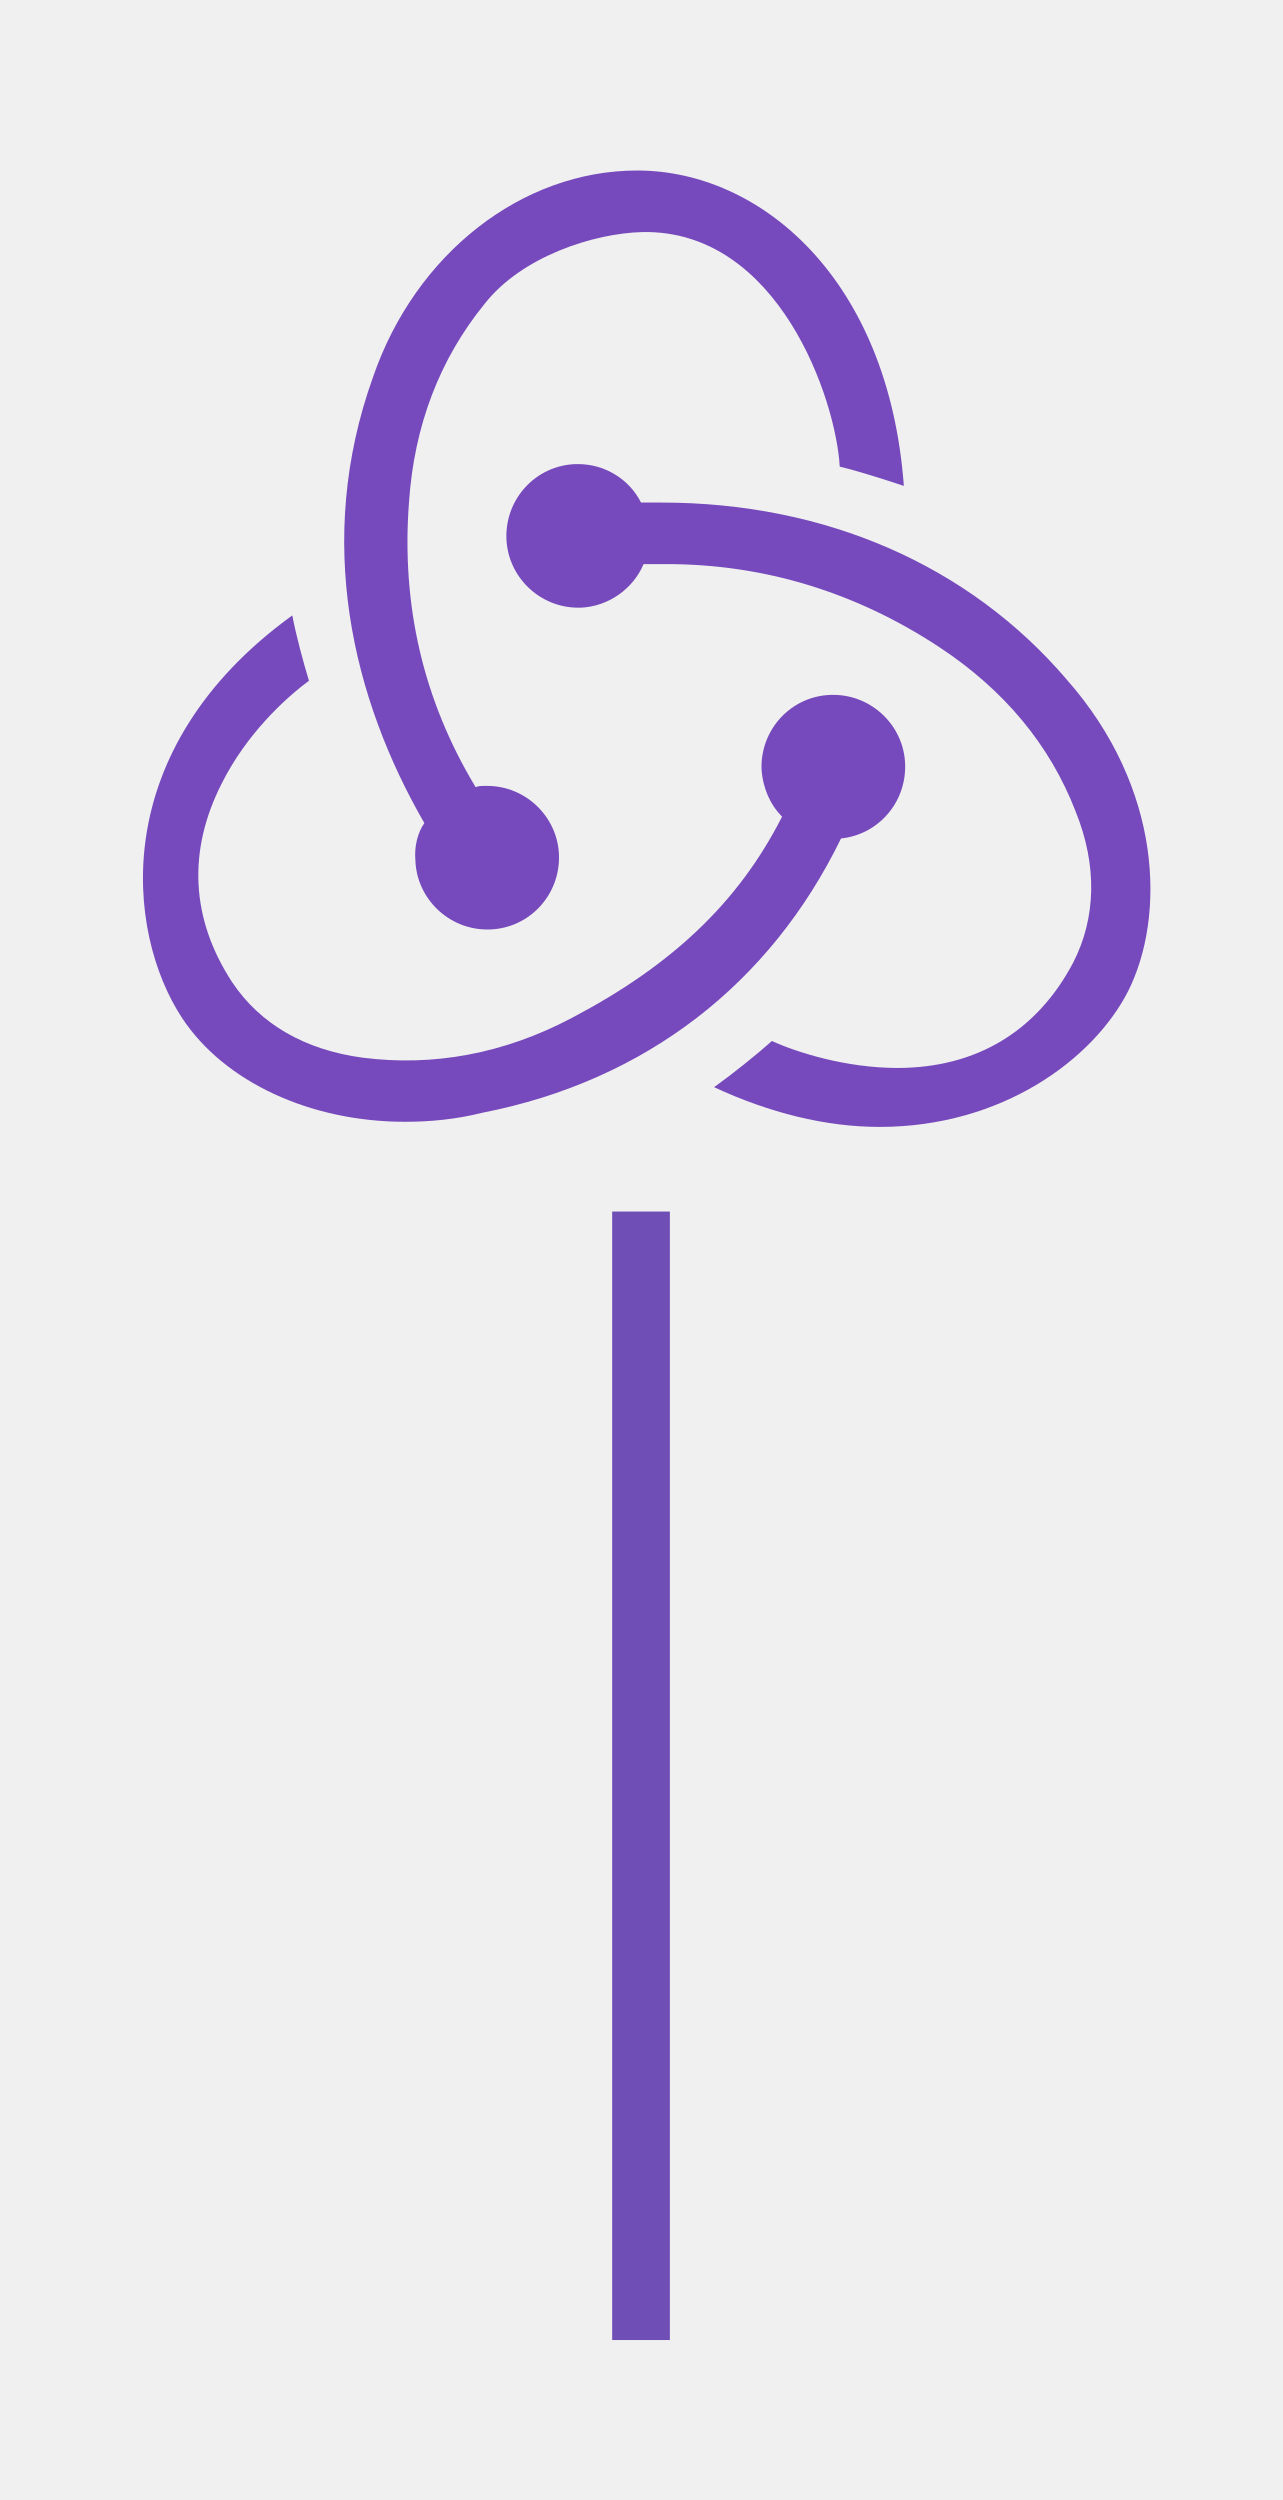
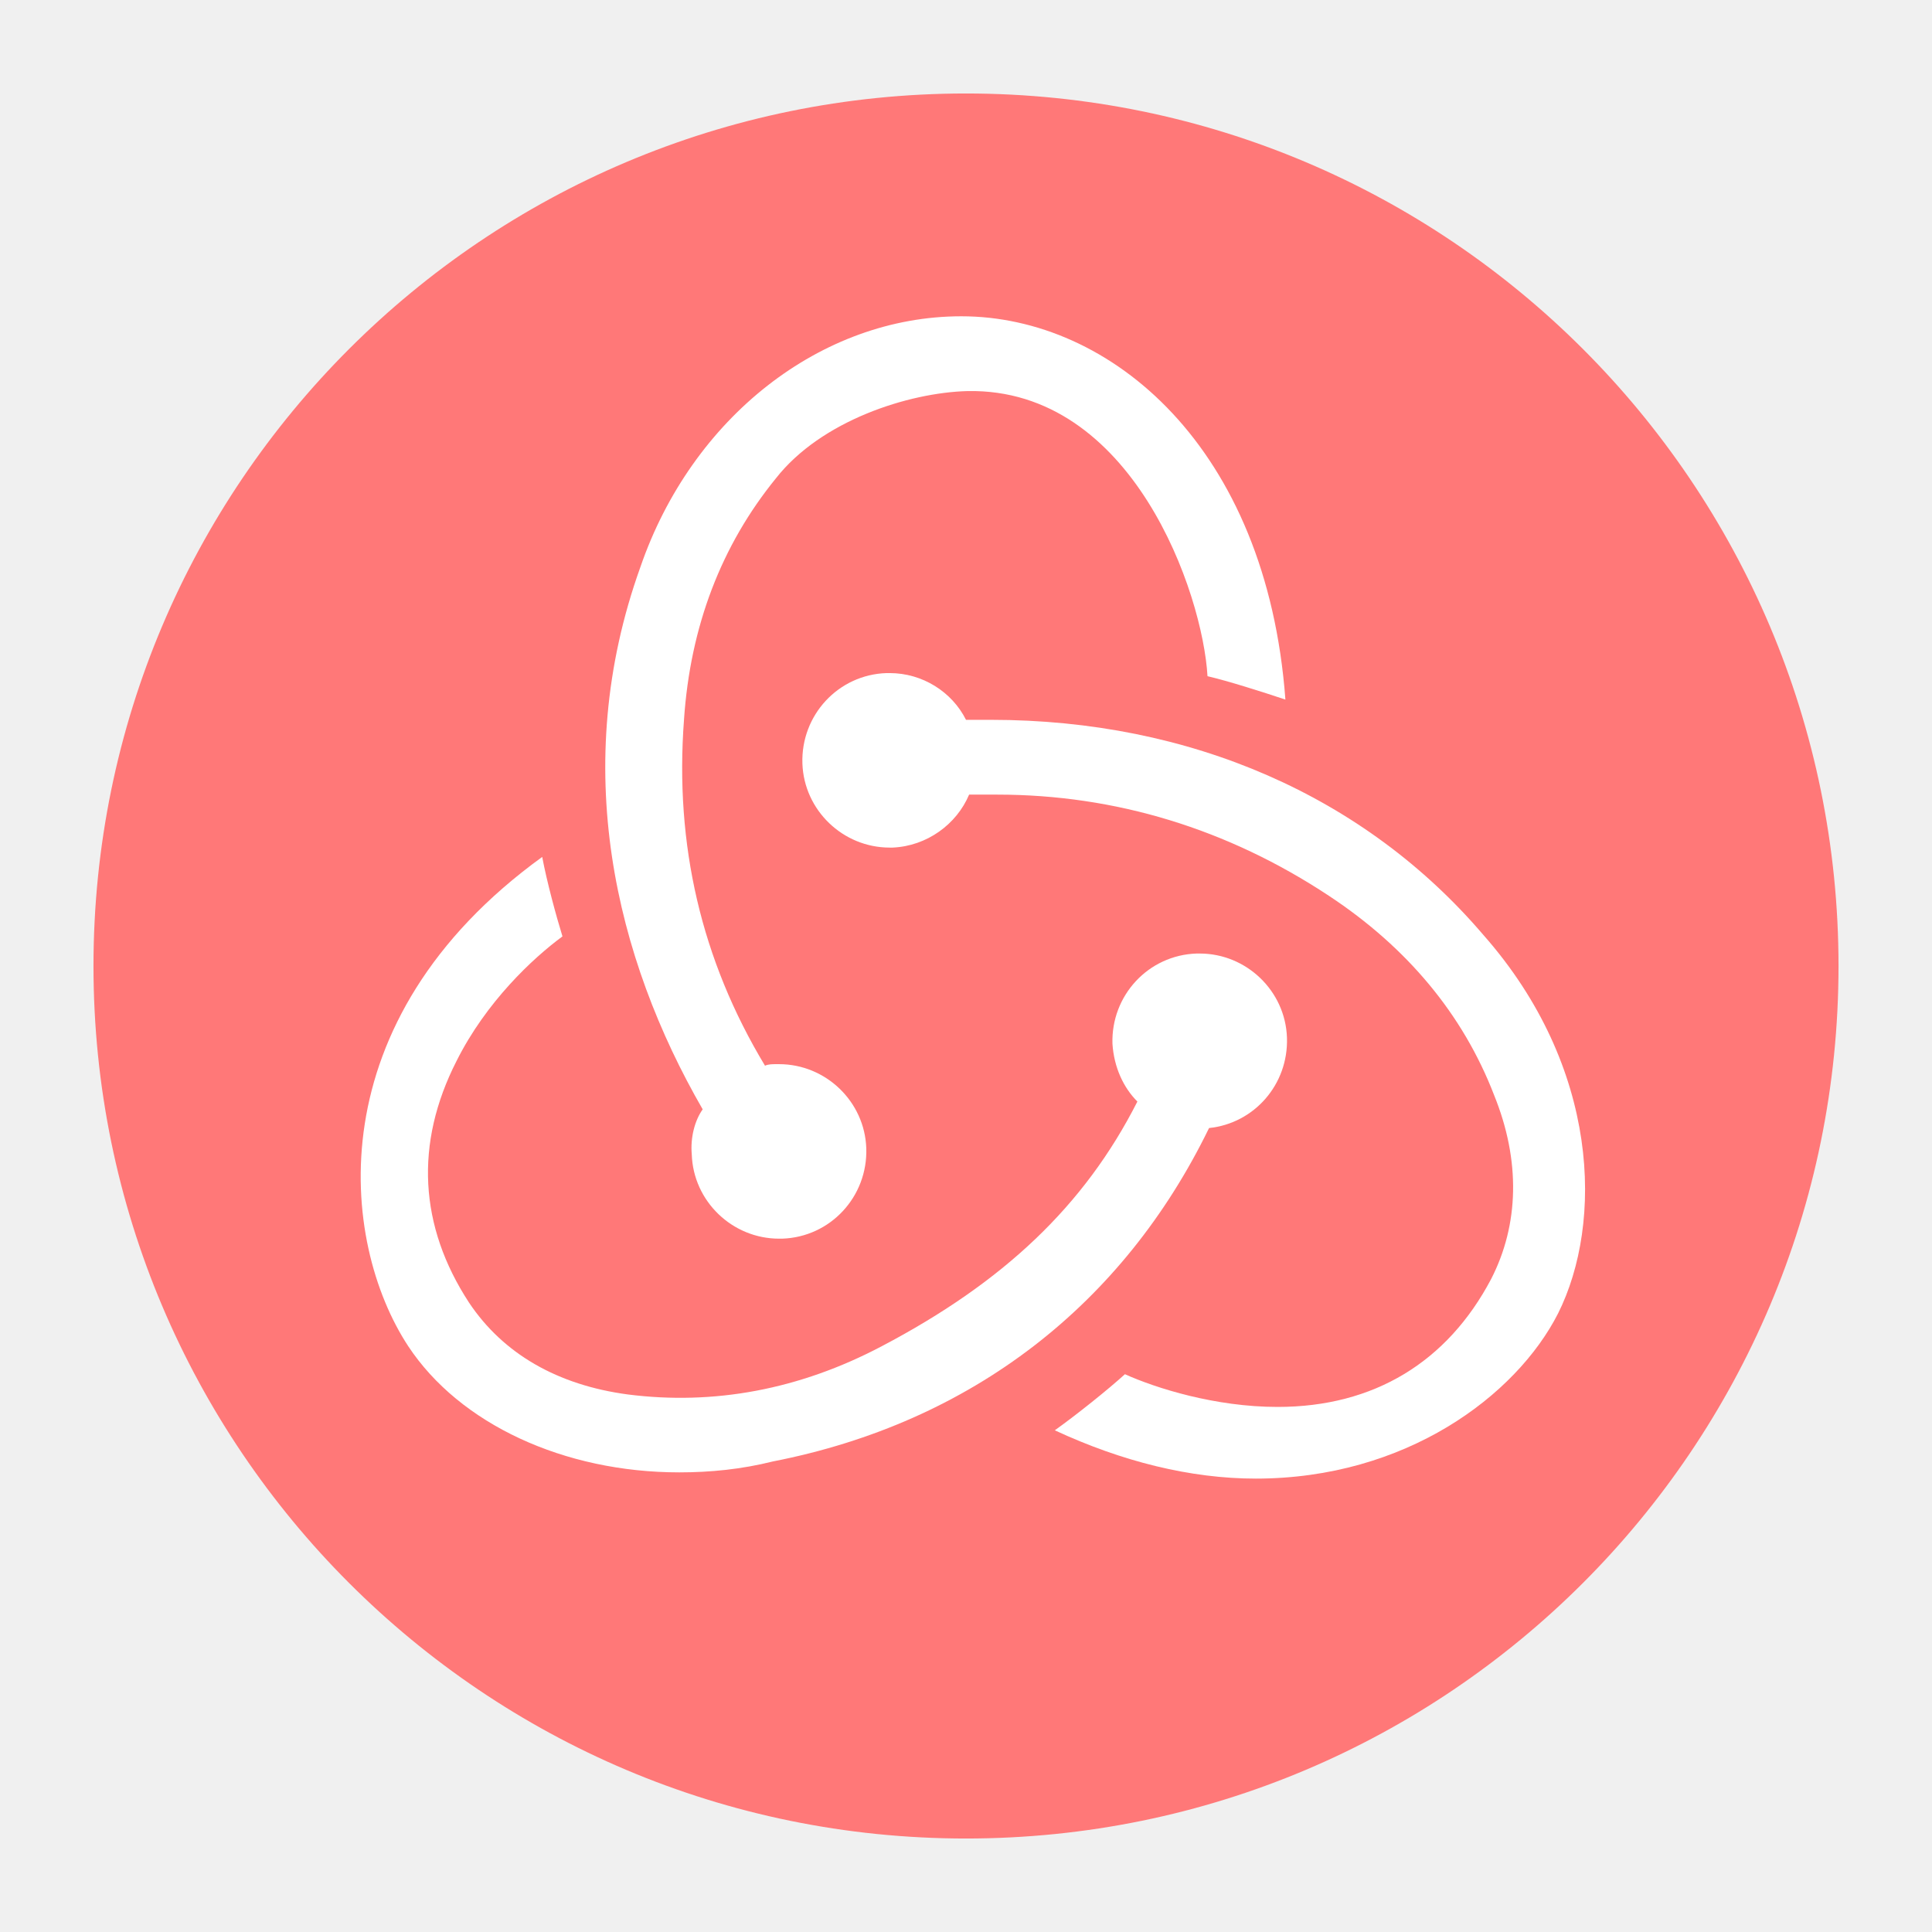
- <svg xmlns="http://www.w3.org/2000/svg" width="100px" height="195px" viewBox="0 0 100 195" version="1.1">
+ <svg xmlns="http://www.w3.org/2000/svg" width="124px" height="124px" viewBox="0 0 124 124" version="1.1">
  <defs />
  <g id="Page-1" stroke="none" stroke-width="1" fill="none" fill-rule="evenodd">
    <g id="slim-redux-logo">
-       <g>
-         <g id="background">
-           <rect id="canvas_background" x="0" y="0" width="100" height="195" />
-         </g>
-         <g id="Layer-1" transform="translate(11, 13)" fill-rule="nonzero">
-           <g id="svg_1" fill="#764ABC">
-             <path d="M54.6,52.4 C57.5,52.1 59.7,49.6 59.6,46.6 C59.5,43.6 57,41.2 54,41.2 L53.8,41.2 C50.7,41.3 48.3,43.9 48.4,47 C48.5,48.5 49.1,49.8 50,50.7 C46.6,57.4 41.4,62.3 33.6,66.4 C28.3,69.2 22.8,70.2 17.3,69.5 C12.8,68.9 9.3,66.9 7.1,63.6 C3.9,58.7 3.6,53.4 6.3,48.1 C8.2,44.3 11.2,41.5 13.1,40.1 C12.7,38.8 12.1,36.6 11.8,35 C-2.7,45.5 -1.2,59.7 3.2,66.4 C6.5,71.4 13.2,74.5 20.6,74.5 C22.6,74.5 24.6,74.3 26.6,73.8 C39.4,71.3 49.1,63.7 54.6,52.4 L54.6,52.4 Z" id="svg_2" />
-             <path d="M72.2,40 C64.6,31.1 53.4,26.2 40.6,26.2 L39,26.2 C38.1,24.4 36.2,23.2 34.1,23.2 L33.9,23.2 C30.8,23.3 28.4,25.9 28.5,29 C28.6,32 31.1,34.4 34.1,34.4 L34.3,34.4 C36.5,34.3 38.4,32.9 39.2,31 L41,31 C48.6,31 55.8,33.2 62.3,37.5 C67.3,40.8 70.9,45.1 72.9,50.3 C74.6,54.5 74.5,58.6 72.7,62.1 C69.9,67.4 65.2,70.3 59,70.3 C55,70.3 51.2,69.1 49.2,68.2 C48.1,69.2 46.1,70.8 44.7,71.8 C49,73.8 53.4,74.9 57.6,74.9 C67.2,74.9 74.3,69.6 77,64.3 C79.9,58.5 79.7,48.5 72.2,40 L72.2,40 Z" id="svg_3" />
-             <path d="M21.4,54.1 C21.5,57.1 24,59.5 27,59.5 L27.2,59.5 C30.3,59.4 32.7,56.8 32.6,53.7 C32.5,50.7 30,48.3 27,48.3 L26.8,48.3 C26.6,48.3 26.3,48.3 26.1,48.4 C22,41.6 20.3,34.2 20.9,26.2 C21.3,20.2 23.3,15 26.8,10.7 C29.7,7 35.3,5.2 39.1,5.1 C49.7,4.9 54.2,18.1 54.5,23.4 C55.8,23.7 58,24.4 59.5,24.9 C58.3,8.7 48.3,0.3 38.7,0.3 C29.7,0.3 21.4,6.8 18.1,16.4 C13.5,29.2 16.5,41.5 22.1,51.2 C21.6,51.9 21.3,53 21.4,54.1 L21.4,54.1 Z" id="svg_4" />
-           </g>
-           <path d="M39,81.5 L39,169.523" id="svg_5" stroke="#6F4FB6" stroke-width="4.5" fill="#FFFFFF" />
+       <g id="Group" transform="translate(6, 6)">
+         <circle id="Oval" fill="#FF7878" cx="56" cy="56" r="56" />
+         <g id="redux-logo-copy" transform="translate(17, 14)" fill-rule="nonzero" fill="#FFFFFF">
+           <path d="M54.6,52.4 C57.5,52.1 59.7,49.6 59.6,46.6 C59.5,43.6 57,41.2 54,41.2 L53.8,41.2 C50.7,41.3 48.3,43.9 48.4,47 C48.5,48.5 49.1,49.8 50,50.7 C46.6,57.4 41.4,62.3 33.6,66.4 C28.3,69.2 22.8,70.2 17.3,69.5 C12.8,68.9 9.3,66.9 7.1,63.6 C3.9,58.7 3.6,53.4 6.3,48.1 C8.2,44.3 11.2,41.5 13.1,40.1 C12.7,38.8 12.1,36.6 11.8,35 C-2.7,45.5 -1.2,59.7 3.2,66.4 C6.5,71.4 13.2,74.5 20.6,74.5 C22.6,74.5 24.6,74.3 26.6,73.8 C39.4,71.3 49.1,63.7 54.6,52.4 L54.6,52.4 Z" id="Shape" />
+           <path d="M72.2,40 C64.6,31.1 53.4,26.2 40.6,26.2 L39,26.2 C38.1,24.4 36.2,23.2 34.1,23.2 L33.9,23.2 C30.8,23.3 28.4,25.9 28.5,29 C28.6,32 31.1,34.4 34.1,34.4 L34.3,34.4 C36.5,34.3 38.4,32.9 39.2,31 L41,31 C48.6,31 55.8,33.2 62.3,37.5 C67.3,40.8 70.9,45.1 72.9,50.3 C74.6,54.5 74.5,58.6 72.7,62.1 C69.9,67.4 65.2,70.3 59,70.3 C55,70.3 51.2,69.1 49.2,68.2 C48.1,69.2 46.1,70.8 44.7,71.8 C49,73.8 53.4,74.9 57.6,74.9 C67.2,74.9 74.3,69.6 77,64.3 C79.9,58.5 79.7,48.5 72.2,40 Z" id="Shape" />
+           <path d="M21.4,54.1 C21.5,57.1 24,59.5 27,59.5 L27.2,59.5 C30.3,59.4 32.7,56.8 32.6,53.7 C32.5,50.7 30,48.3 27,48.3 L26.8,48.3 C26.6,48.3 26.3,48.3 26.1,48.4 C22,41.6 20.3,34.2 20.9,26.2 C21.3,20.2 23.3,15 26.8,10.7 C29.7,7 35.3,5.2 39.1,5.1 C49.7,4.9 54.2,18.1 54.5,23.4 C55.8,23.7 58,24.4 59.5,24.9 C58.3,8.7 48.3,0.3 38.7,0.3 C29.7,0.3 21.4,6.8 18.1,16.4 C13.5,29.2 16.5,41.5 22.1,51.2 C21.6,51.9 21.3,53 21.4,54.1 L21.4,54.1 Z" id="Shape" />
        </g>
      </g>
    </g>
  </g>
</svg>
